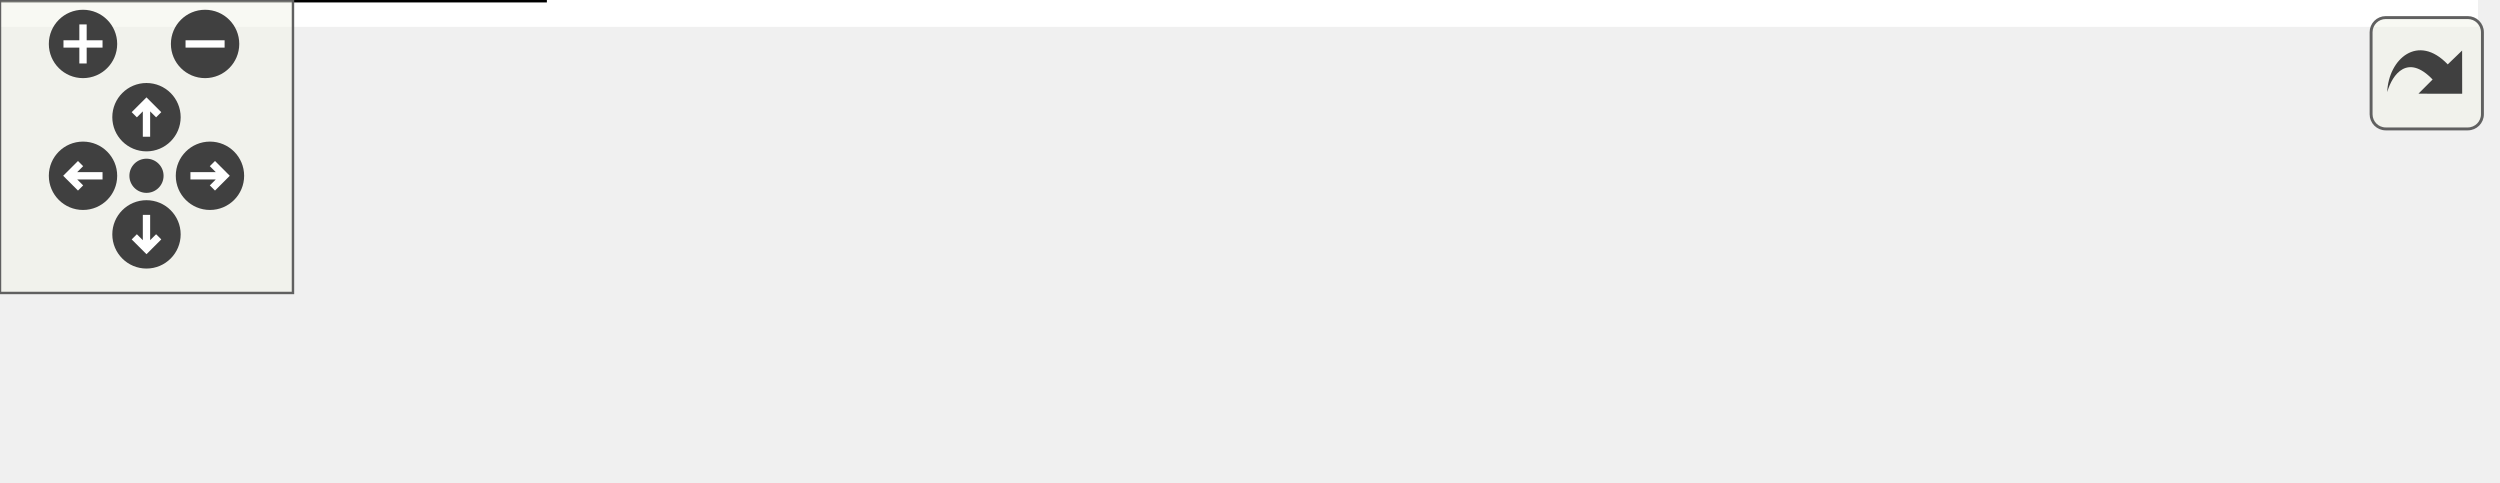
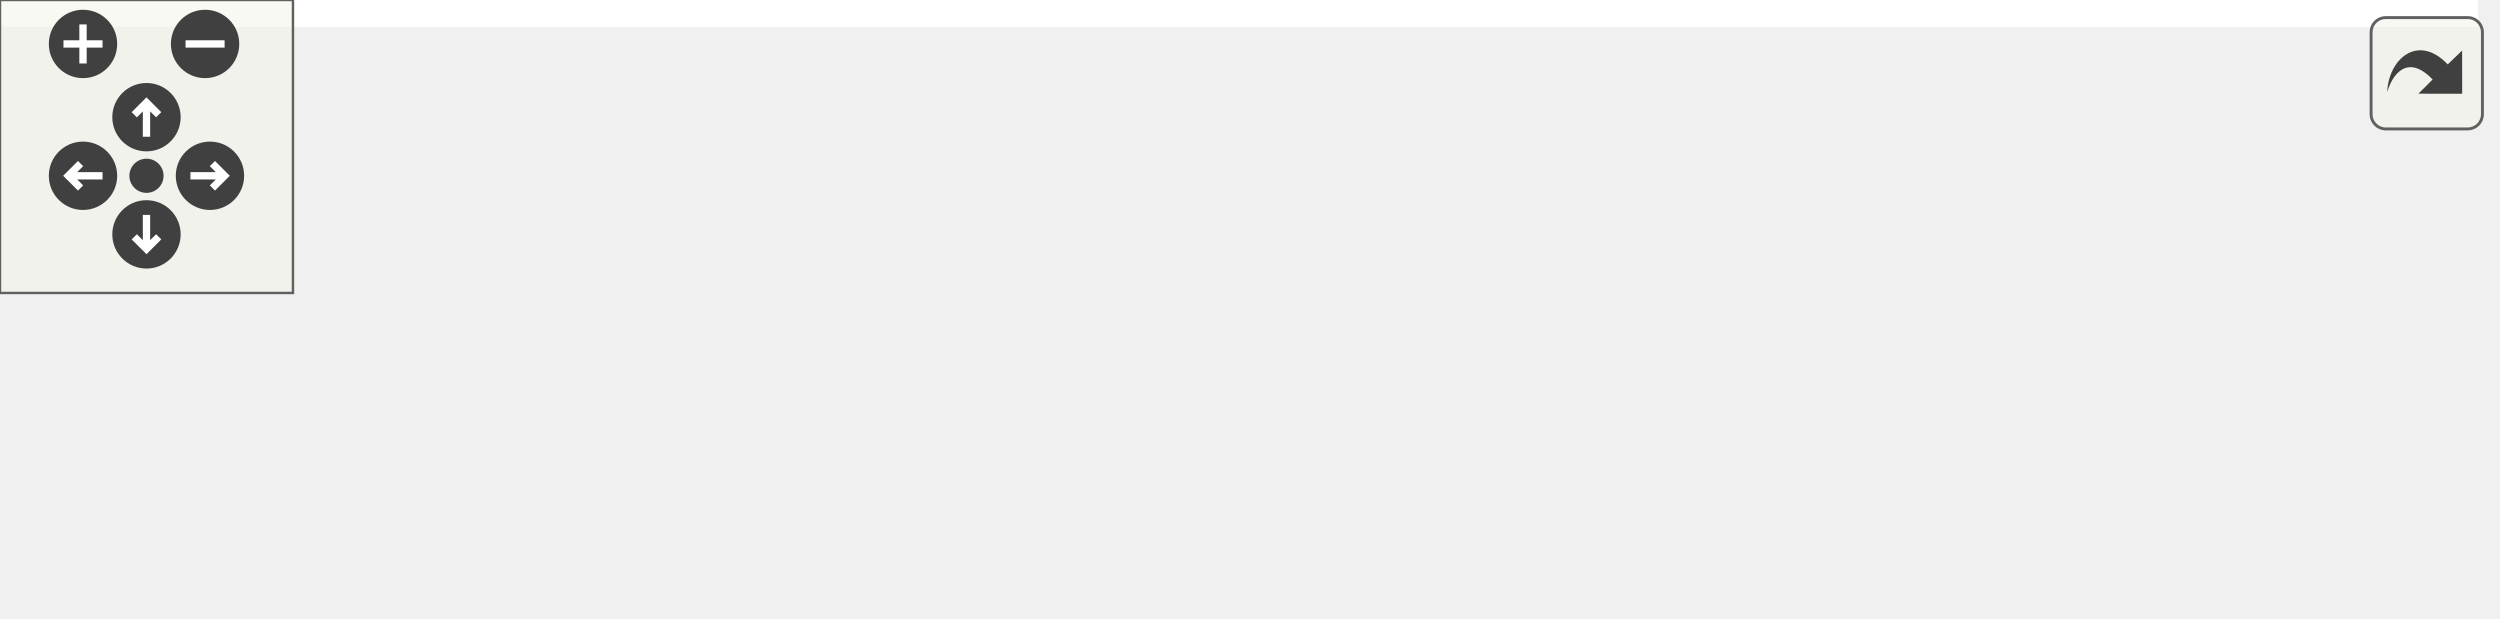
<svg xmlns="http://www.w3.org/2000/svg" xmlns:xlink="http://www.w3.org/1999/xlink" id="main" version="1.1" xml:space="preserve">
  <defs>
    <circle id="rim" cx="0" cy="0" r="7" />
    <circle id="rim2" cx="0" cy="0" r="3.5" />
    <g id="zoomPlus">
      <use xlink:href="#rim" fill="#404040">
        <set attributeName="fill" to="#808080" begin="zoomplus.mouseover" end="zoomplus.mouseout" />
      </use>
      <path d="M-4,0h8M0,-4v8" fill="none" stroke="white" stroke-width="1.5" pointer-events="none" />
    </g>
    <g id="zoomMin">
      <use xlink:href="#rim" fill="#404040">
        <set attributeName="fill" to="#808080" begin="zoomminus.mouseover" end="zoomminus.mouseout" />
      </use>
      <path d="M-4,0h8" fill="none" stroke="white" stroke-width="1.5" pointer-events="none" />
    </g>
    <g id="dirArrow">
      <path fill="none" stroke="white" stroke-width="1.5" d="M0,-3.0v7 M-2.5,-0.5L0,-3.0L2.5,-0.5" />
    </g>
    <g id="resetDef">
      <use xlink:href="#rim2" fill="#404040">
        <set attributeName="fill" to="#808080" begin="reset.mouseover" end="reset.mouseout" />
      </use>
    </g>
  </defs>
  <svg id="graph" class="graph">
    <g id="viewport">
-       <polygon fill="white" stroke="white" points="-4,5 -4,-38 507,-38 507,5 -4,5" />
+       <polygon fill="white" stroke="white" points="-4,5 -4,-66 507,-66 507,5 -4,5" />
      <g id="node1" class="node">
-         <polygon fill="#bfbfbf" stroke="black" points="0.5,-0 0.5,-34 111.5,-34 111.5,-0 0.5,-0" />
-         <text text-anchor="start" x="8.5" y="-21" font-family="Helvetica,sans-Serif" font-size="10.00">phase_modulo_above</text>
-         <text text-anchor="middle" x="56" y="-8" font-family="Helvetica,sans-Serif" font-size="10.00">_transition</text>
+         <polygon fill="#bfbfbf" stroke="black" points="0.5,-14 0.5,-48 111.5,-48 111.5,-14 0.5,-14" />
+         <text text-anchor="start" x="8.5" y="-35" font-family="Helvetica,sans-Serif" font-size="10.00">phase_modulo_above</text>
+         <text text-anchor="middle" x="56" y="-22" font-family="Helvetica,sans-Serif" font-size="10.00">_transition</text>
      </g>
      <g id="node3" class="node">
        <a xlink:href="../../de/d44/trackers_2utilities_8h.html#a31907045e09e1acf77495337b7c92830" target="_top" xlink:title="hamiltonian">
-           <polygon fill="white" stroke="black" points="148,-6.5 148,-27.5 214,-27.5 214,-6.5 148,-6.5" />
-           <text text-anchor="middle" x="181" y="-14.5" font-family="Helvetica,sans-Serif" font-size="10.00">hamiltonian</text>
+           <polygon fill="white" stroke="black" points="148,-20.5 148,-41.5 214,-41.5 214,-20.5 148,-20.5" />
+           <text text-anchor="middle" x="181" y="-28.5" font-family="Helvetica,sans-Serif" font-size="10.00">hamiltonian</text>
        </a>
      </g>
      <g id="edge2" class="edge">
-         <path fill="none" stroke="midnightblue" d="M121.76,-17C130.8,-17 139.749,-17 147.847,-17" />
-         <polygon fill="midnightblue" stroke="midnightblue" points="121.555,-13.5 111.555,-17 121.555,-20.5 121.555,-13.5" />
+         <path fill="none" stroke="midnightblue" d="M121.76,-31C130.8,-31 139.749,-31 147.847,-31" />
+         <polygon fill="midnightblue" stroke="midnightblue" points="121.555,-27.5 111.555,-31 121.555,-34.5 121.555,-27.5" />
      </g>
      <g id="node5" class="node">
        <a xlink:href="../../de/d44/trackers_2utilities_8h.html#a8813a5065ff3ab5a0923846ab24ea265" target="_top" xlink:title="is_in_separatrix">
-           <polygon fill="white" stroke="black" points="250.5,-6.5 250.5,-27.5 335.5,-27.5 335.5,-6.5 250.5,-6.5" />
-           <text text-anchor="middle" x="293" y="-14.5" font-family="Helvetica,sans-Serif" font-size="10.00">is_in_separatrix</text>
+           <polygon fill="white" stroke="black" points="250.5,-20.5 250.5,-41.5 335.5,-41.5 335.5,-20.5 250.5,-20.5" />
+           <text text-anchor="middle" x="293" y="-28.5" font-family="Helvetica,sans-Serif" font-size="10.00">is_in_separatrix</text>
        </a>
      </g>
      <g id="edge4" class="edge">
-         <path fill="none" stroke="midnightblue" d="M224.46,-17C233.003,-17 241.956,-17 250.468,-17" />
-         <polygon fill="midnightblue" stroke="midnightblue" points="224.3,-13.5 214.3,-17 224.3,-20.5 224.3,-13.5" />
+         <path fill="none" stroke="midnightblue" d="M224.46,-31C233.003,-31 241.956,-31 250.468,-31" />
+         <polygon fill="midnightblue" stroke="midnightblue" points="224.3,-27.5 214.3,-31 224.3,-34.5 224.3,-27.5" />
      </g>
      <g id="node7" class="node">
-         <a xlink:href="../../d9/d7c/classBeams.html#a76e4b807fd1a83ae8fe190a774acaa19" target="_top" xlink:title="Beams::losses_separatrix">
-           <polygon fill="white" stroke="black" points="372,-6.5 372,-27.5 502,-27.5 502,-6.5 372,-6.5" />
-           <text text-anchor="middle" x="437" y="-14.5" font-family="Helvetica,sans-Serif" font-size="10.00">Beams::losses_separatrix</text>
+         <a xlink:href="../../dc/d7d/Distributions_8h.html#ad9600030e832de537807b8cae4b59590" target="_top" xlink:title="longitudinal_bigaussian">
+           <polygon fill="white" stroke="black" points="378.5,-40.5 378.5,-61.5 495.5,-61.5 495.5,-40.5 378.5,-40.5" />
+           <text text-anchor="middle" x="437" y="-48.5" font-family="Helvetica,sans-Serif" font-size="10.00">longitudinal_bigaussian</text>
        </a>
      </g>
      <g id="edge6" class="edge">
-         <path fill="none" stroke="midnightblue" d="M345.922,-17C354.391,-17 363.239,-17 371.95,-17" />
-         <polygon fill="midnightblue" stroke="midnightblue" points="345.815,-13.5 335.815,-17 345.815,-20.5 345.815,-13.5" />
+         <path fill="none" stroke="midnightblue" d="M345.763,-38.328C356.366,-39.801 367.569,-41.357 378.357,-42.855" />
+         <polygon fill="midnightblue" stroke="midnightblue" points="346.201,-34.856 335.815,-36.947 345.238,-41.789 346.201,-34.856" />
+       </g>
+       <g id="node9" class="node">
+         <a xlink:href="../../d9/d7c/classBeams.html#a76e4b807fd1a83ae8fe190a774acaa19" target="_top" xlink:title="Beams::losses_separatrix">
+           <polygon fill="white" stroke="black" points="372,-0.5 372,-21.5 502,-21.5 502,-0.5 372,-0.5" />
+           <text text-anchor="middle" x="437" y="-8.5" font-family="Helvetica,sans-Serif" font-size="10.00">Beams::losses_separatrix</text>
+         </a>
+       </g>
+       <g id="edge8" class="edge">
+         <path fill="none" stroke="midnightblue" d="M345.922,-23.65C354.391,-22.474 363.239,-21.245 371.95,-20.035" />
+         <polygon fill="midnightblue" stroke="midnightblue" points="345.238,-20.211 335.815,-25.053 346.201,-27.144 345.238,-20.211" />
      </g>
    </g>
  </svg>
  <g id="navigator" transform="translate(0 0)" fill="#404254">
    <rect fill="#f2f5e9" fill-opacity="0.5" stroke="#606060" stroke-width=".5" x="0" y="0" width="60" height="60" />
    <use id="zoomplus" xlink:href="#zoomPlus" x="17" y="9" />
    <use id="zoomminus" xlink:href="#zoomMin" x="42" y="9" />
    <use id="reset" xlink:href="#resetDef" x="30" y="36" />
    <g id="arrowUp" xlink:href="#dirArrow" transform="translate(30 24)">
      <use xlink:href="#rim" fill="#404040">
        <set attributeName="fill" to="#808080" begin="arrowUp.mouseover" end="arrowUp.mouseout" />
      </use>
      <path fill="none" stroke="white" stroke-width="1.5" d="M0,-3.0v7 M-2.5,-0.5L0,-3.0L2.5,-0.5" />
    </g>
    <g id="arrowRight" xlink:href="#dirArrow" transform="rotate(90) translate(36 -43)">
      <use xlink:href="#rim" fill="#404040">
        <set attributeName="fill" to="#808080" begin="arrowRight.mouseover" end="arrowRight.mouseout" />
      </use>
      <path fill="none" stroke="white" stroke-width="1.5" d="M0,-3.0v7 M-2.5,-0.5L0,-3.0L2.5,-0.5" />
    </g>
    <g id="arrowDown" xlink:href="#dirArrow" transform="rotate(180) translate(-30 -48)">
      <use xlink:href="#rim" fill="#404040">
        <set attributeName="fill" to="#808080" begin="arrowDown.mouseover" end="arrowDown.mouseout" />
      </use>
      <path fill="none" stroke="white" stroke-width="1.5" d="M0,-3.0v7 M-2.5,-0.5L0,-3.0L2.5,-0.5" />
    </g>
    <g id="arrowLeft" xlink:href="#dirArrow" transform="rotate(270) translate(-36 17)">
      <use xlink:href="#rim" fill="#404040">
        <set attributeName="fill" to="#808080" begin="arrowLeft.mouseover" end="arrowLeft.mouseout" />
      </use>
      <path fill="none" stroke="white" stroke-width="1.5" d="M0,-3.0v7 M-2.5,-0.5L0,-3.0L2.5,-0.5" />
    </g>
  </g>
  <svg viewBox="0 0 15 15" width="100%" height="30px" preserveAspectRatio="xMaxYMin meet">
    <g id="arrow_out" transform="scale(0.3 0.3)">
      <a xlink:href="trackers_2utilities_8h_a138356080609cce92babac6fb4e12657_icgraph_org.svg" target="_base">
        <rect id="button" ry="5" rx="5" y="6" x="6" height="38" width="38" fill="#f2f5e9" fill-opacity="0.5" stroke="#606060" stroke-width="1.0" />
        <path id="arrow" d="M 11.5,31.437 C 11.94,20.098 22.043,11.323 32.159,21.979 L 37.069,17.246 C 37.069,17.246 37.088,32 37.088,32 L 22.16,31.978 C 22.16,31.978 26.998,27.14 26.998,27.14 C 18.529,18.264 13.292,25.23 11.5,31.437 z" style="fill:#404040;" />
      </a>
    </g>
  </svg>
</svg>
